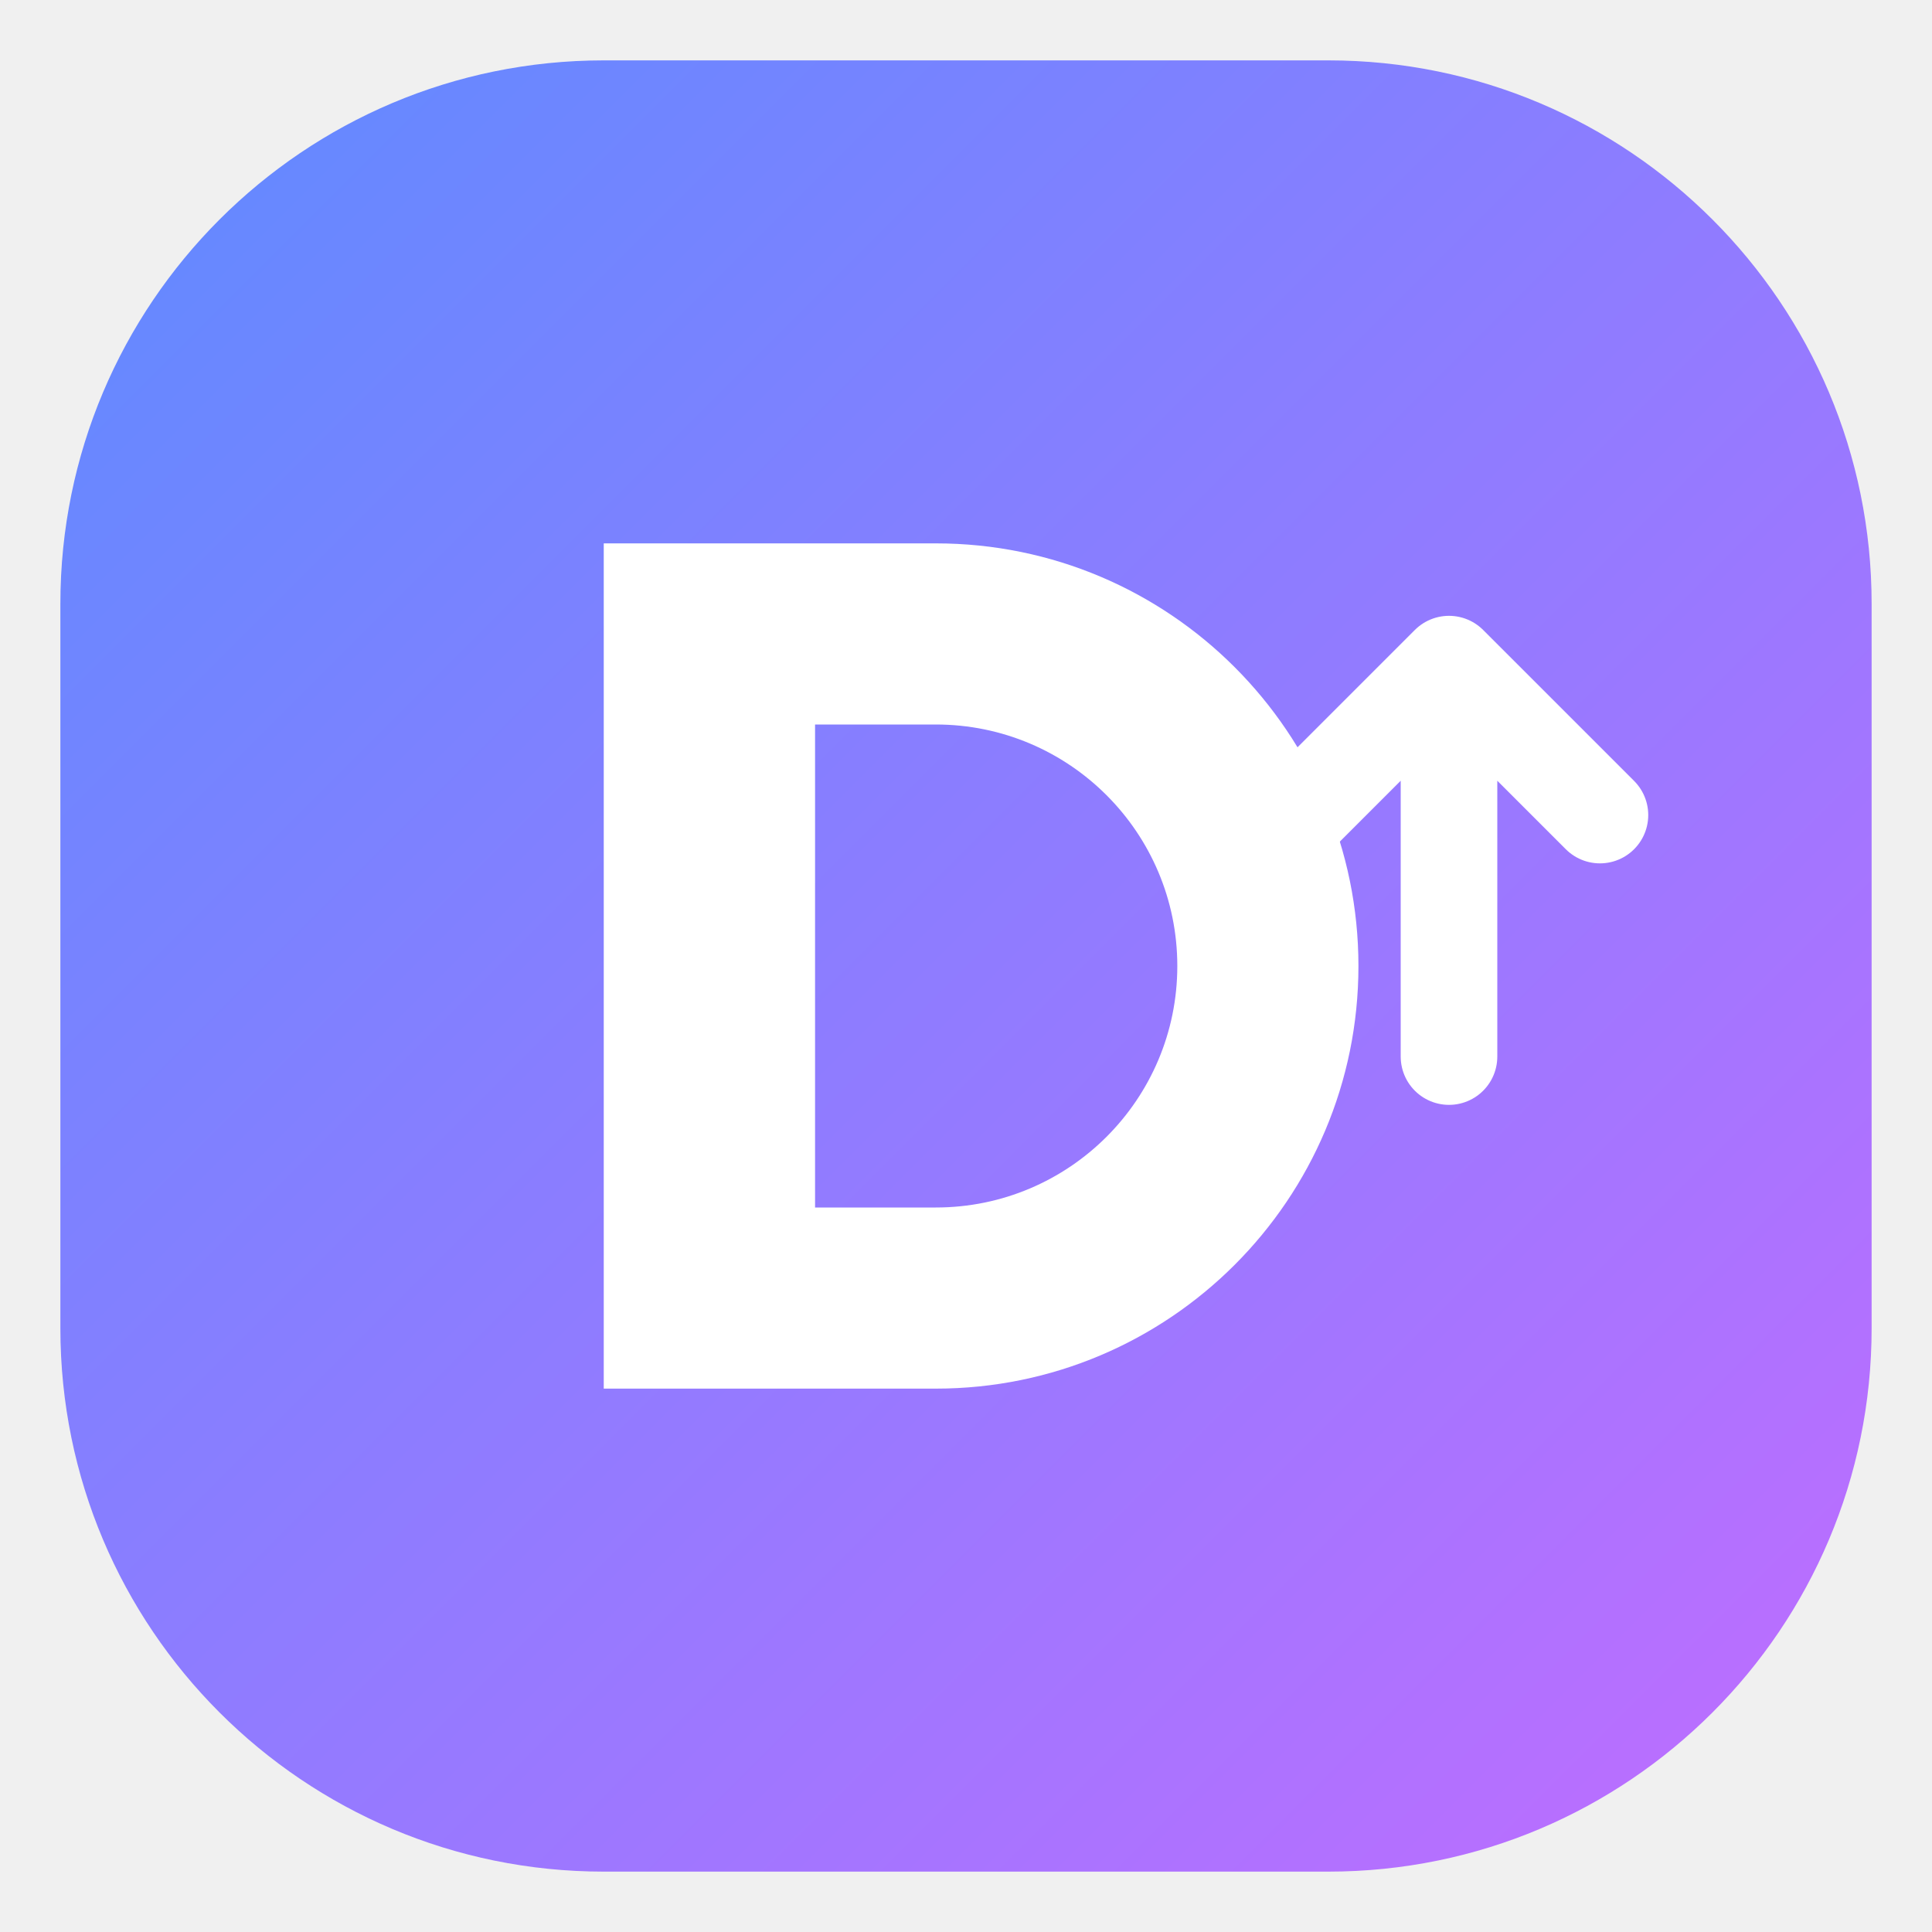
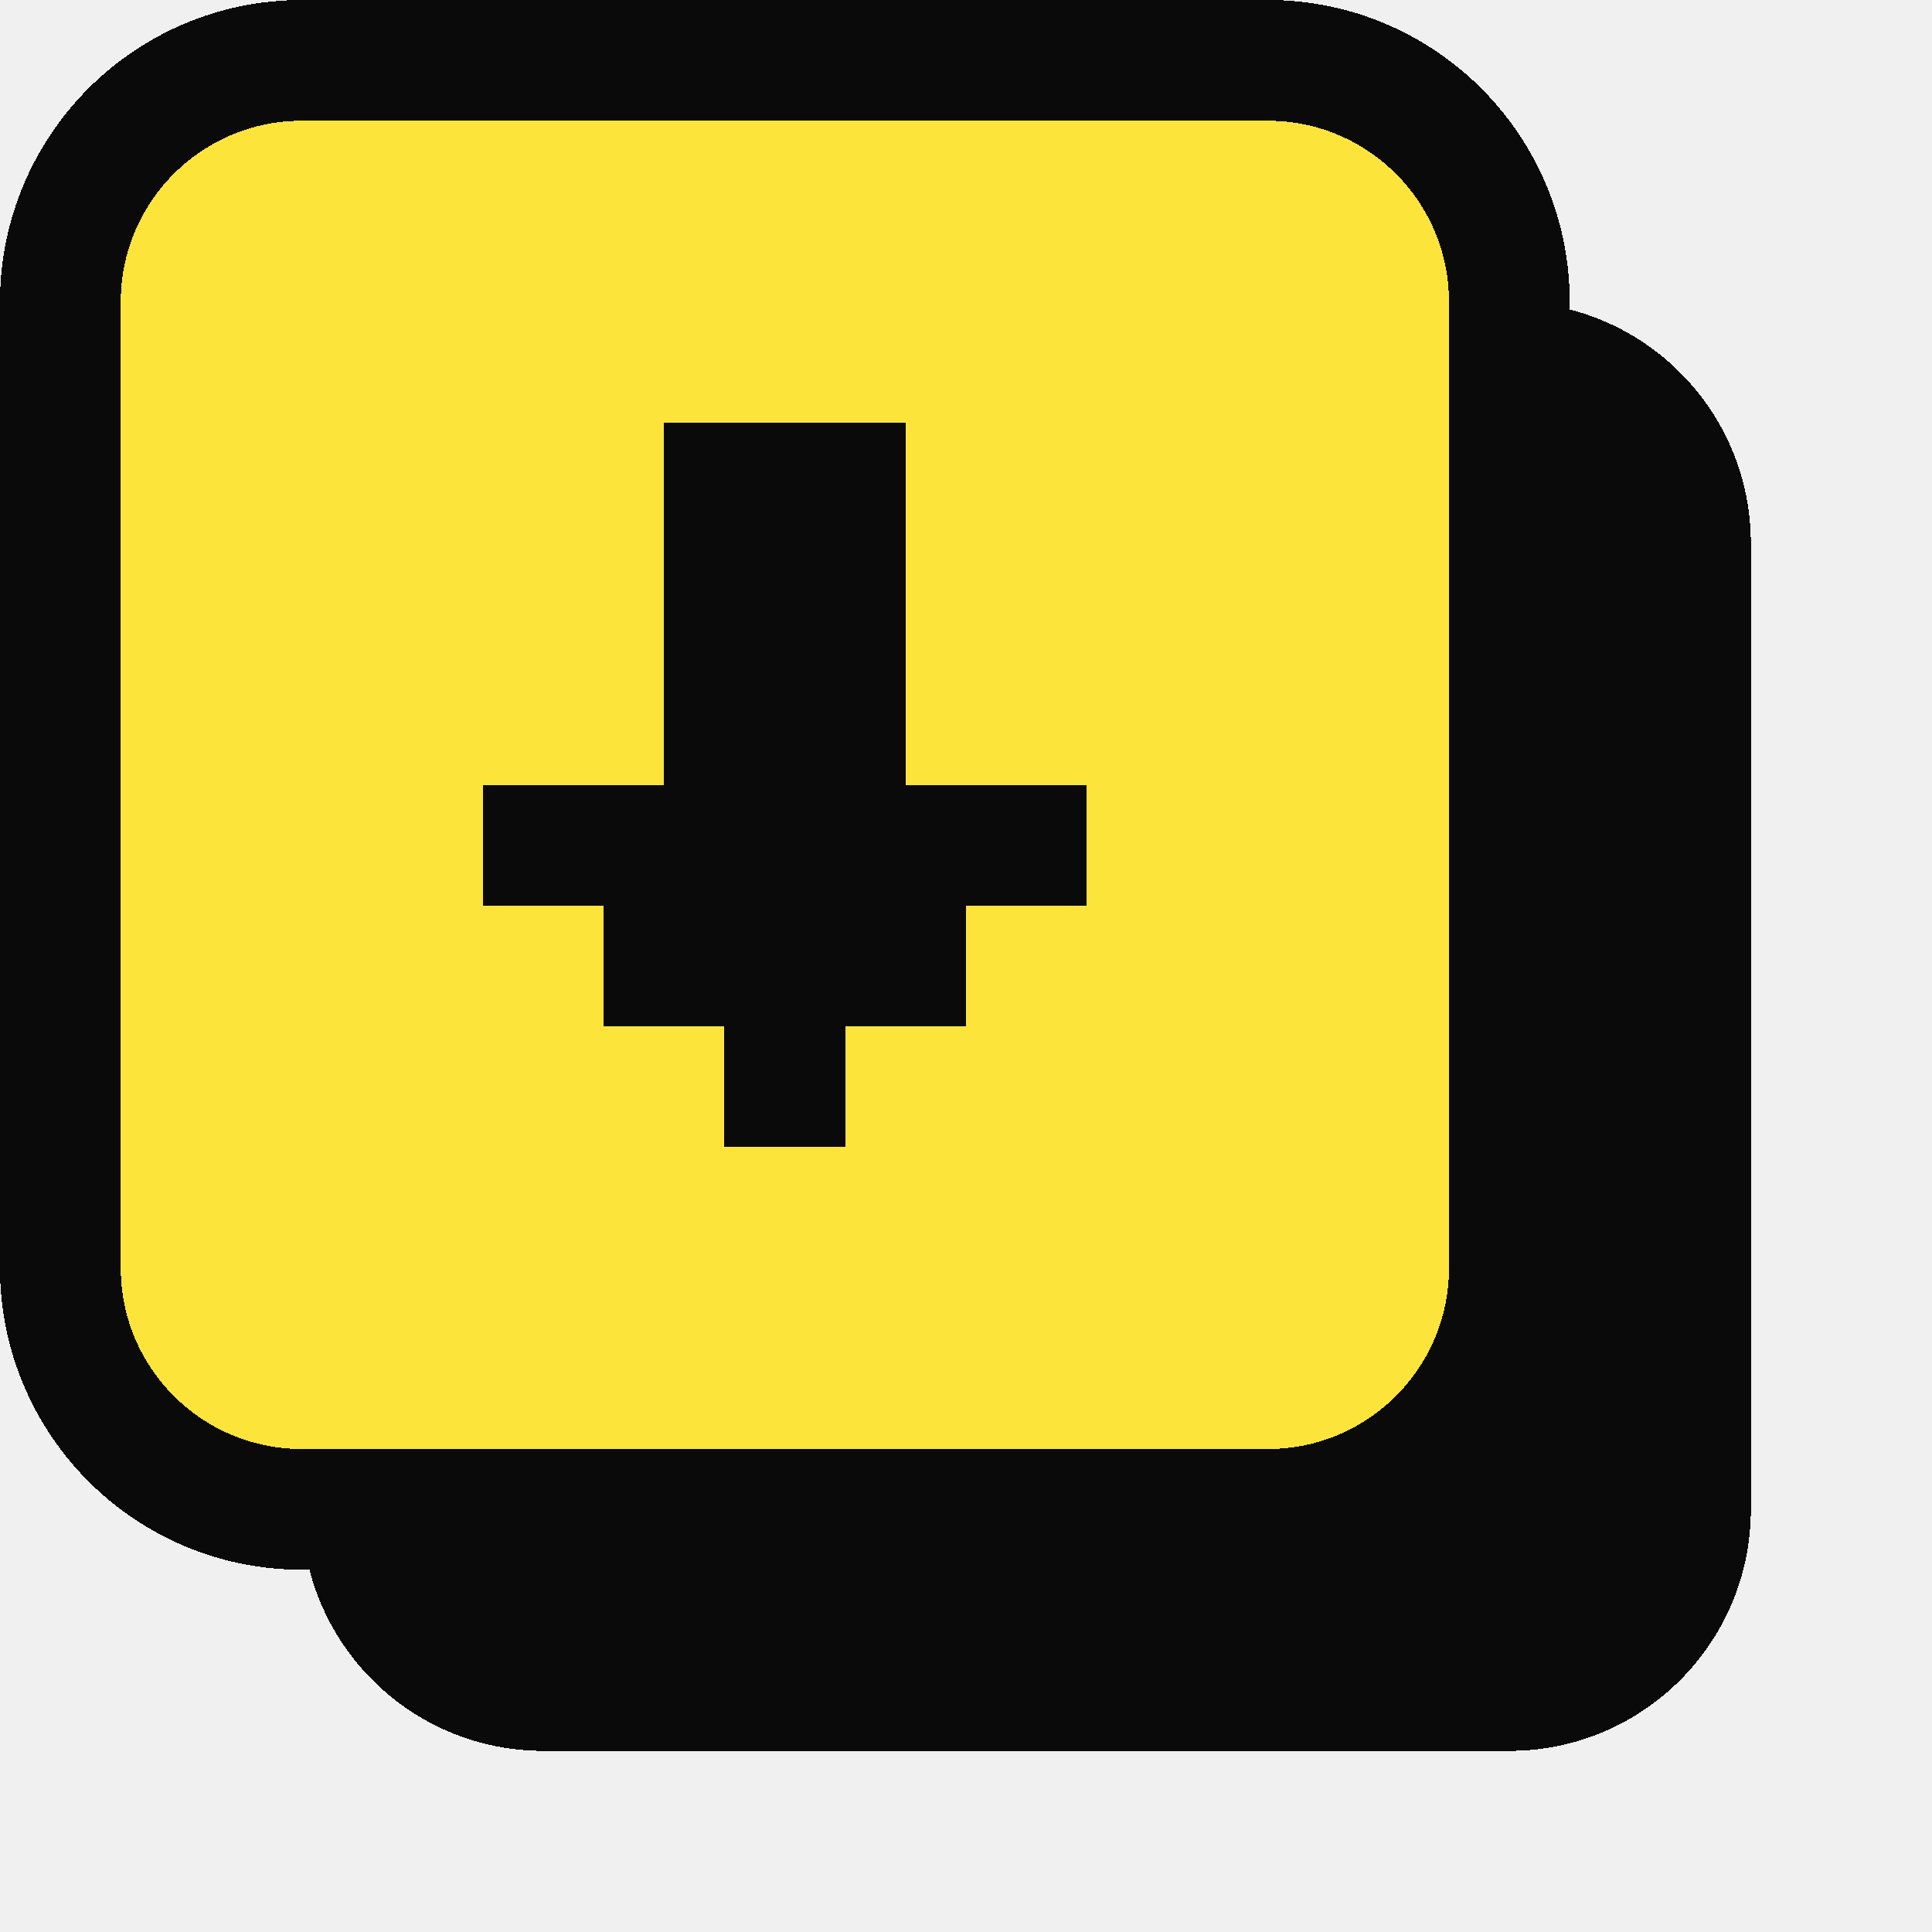
- <svg xmlns="http://www.w3.org/2000/svg" viewBox="0 0 32 32" width="32" height="32">
-   <defs>
-     <linearGradient id="bg" x1="0" y1="0" x2="32" y2="32" gradientUnits="userSpaceOnUse">
-       <stop offset="0" stop-color="#5b8cff" />
-       <stop offset="1" stop-color="#c46bff" />
-     </linearGradient>
-   </defs>
-   <rect x="1" y="1" width="30" height="30" rx="9" fill="url(#bg)" />
-   <path d="M10 9h5.5a7 7 0 0 1 0 14H10V9Zm3.5 3v8h2a4 4 0 0 0 0-8h-2Z" fill="#fff" />
-   <path d="M21.5 13.5 24 11l2.5 2.5M24 11v6.5" stroke="#fff" stroke-width="1.6" stroke-linecap="round" stroke-linejoin="round" fill="none" />
+ <svg xmlns="http://www.w3.org/2000/svg" viewBox="0 0 32 32" width="32" height="32" shape-rendering="crispEdges">
+   <rect x="5" y="5" width="24" height="24" rx="4" fill="#0A0A0A" />
+   <rect x="1" y="1" width="24" height="24" rx="4" fill="#FCE43B" stroke="#0A0A0A" stroke-width="2" />
+   <g transform="translate(5, 5)">
+     <rect x="6" y="2" width="4" height="2" fill="#0A0A0A" />
+     <rect x="6" y="4" width="4" height="2" fill="#0A0A0A" />
+     <rect x="6" y="6" width="4" height="2" fill="#0A0A0A" />
+     <rect x="3" y="8" width="10" height="2" fill="#0A0A0A" />
+     <rect x="5" y="10" width="6" height="2" fill="#0A0A0A" />
+     <rect x="7" y="12" width="2" height="2" fill="#0A0A0A" />
+   </g>
</svg>
